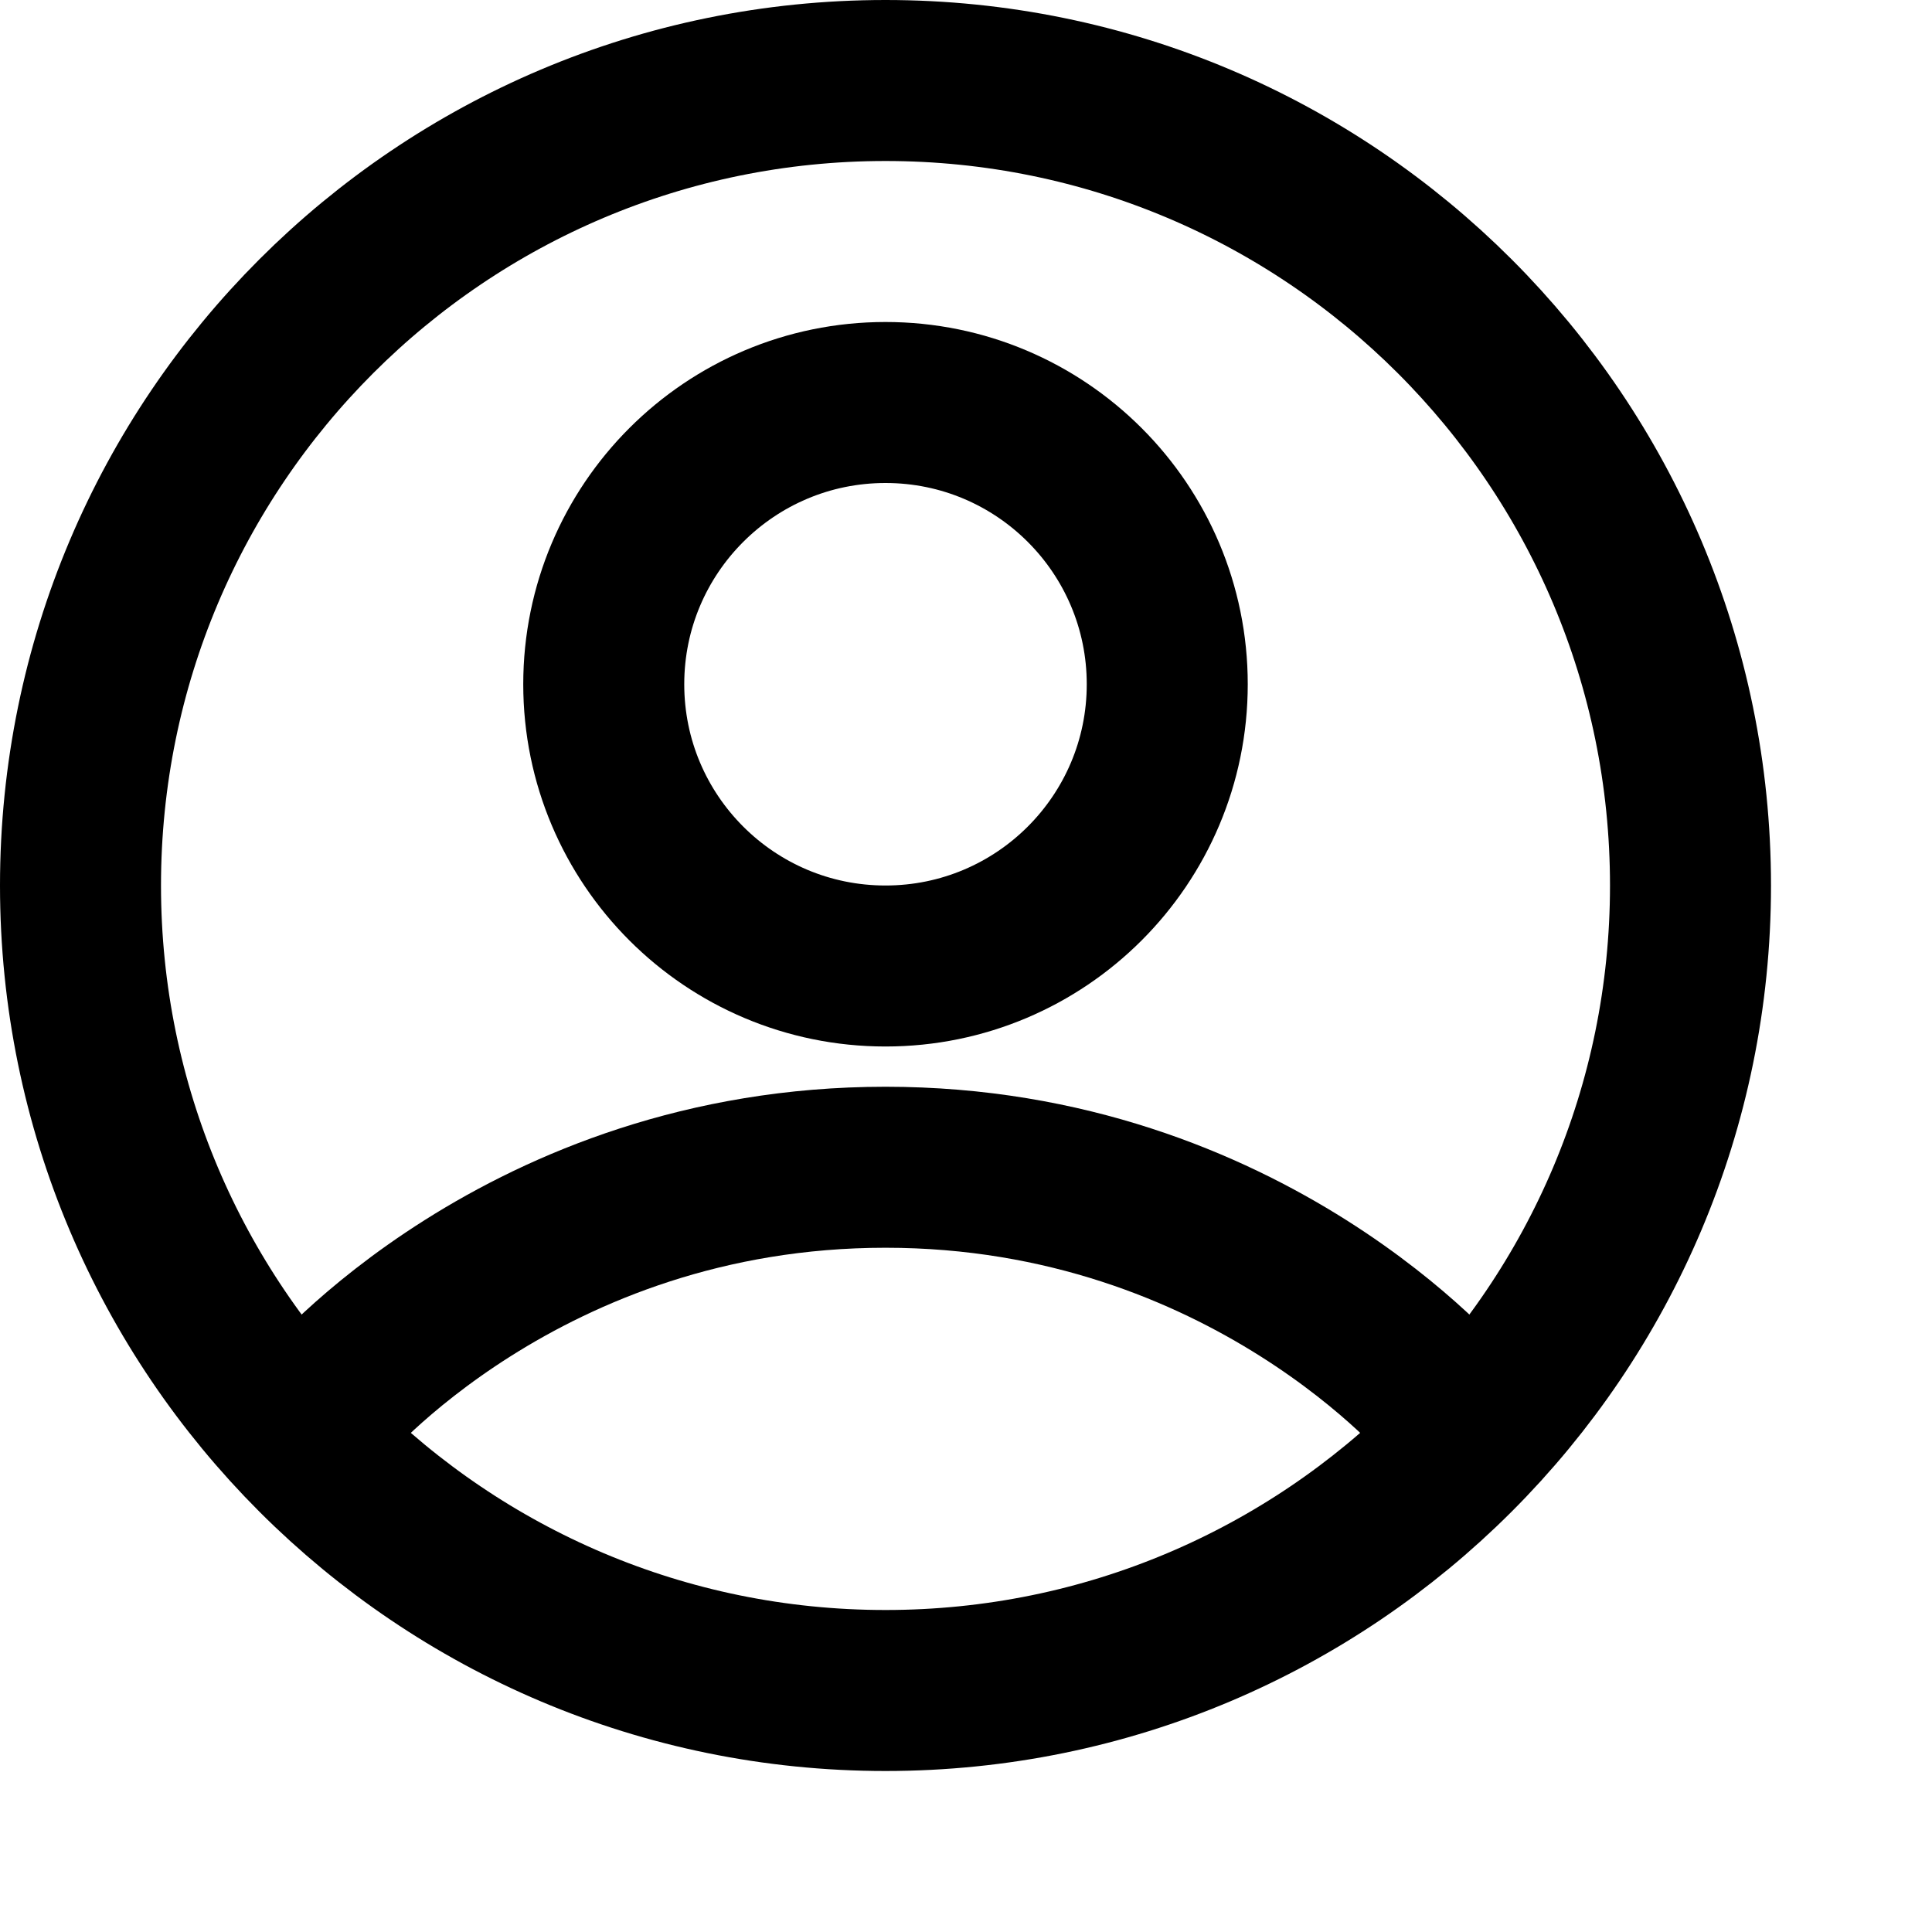
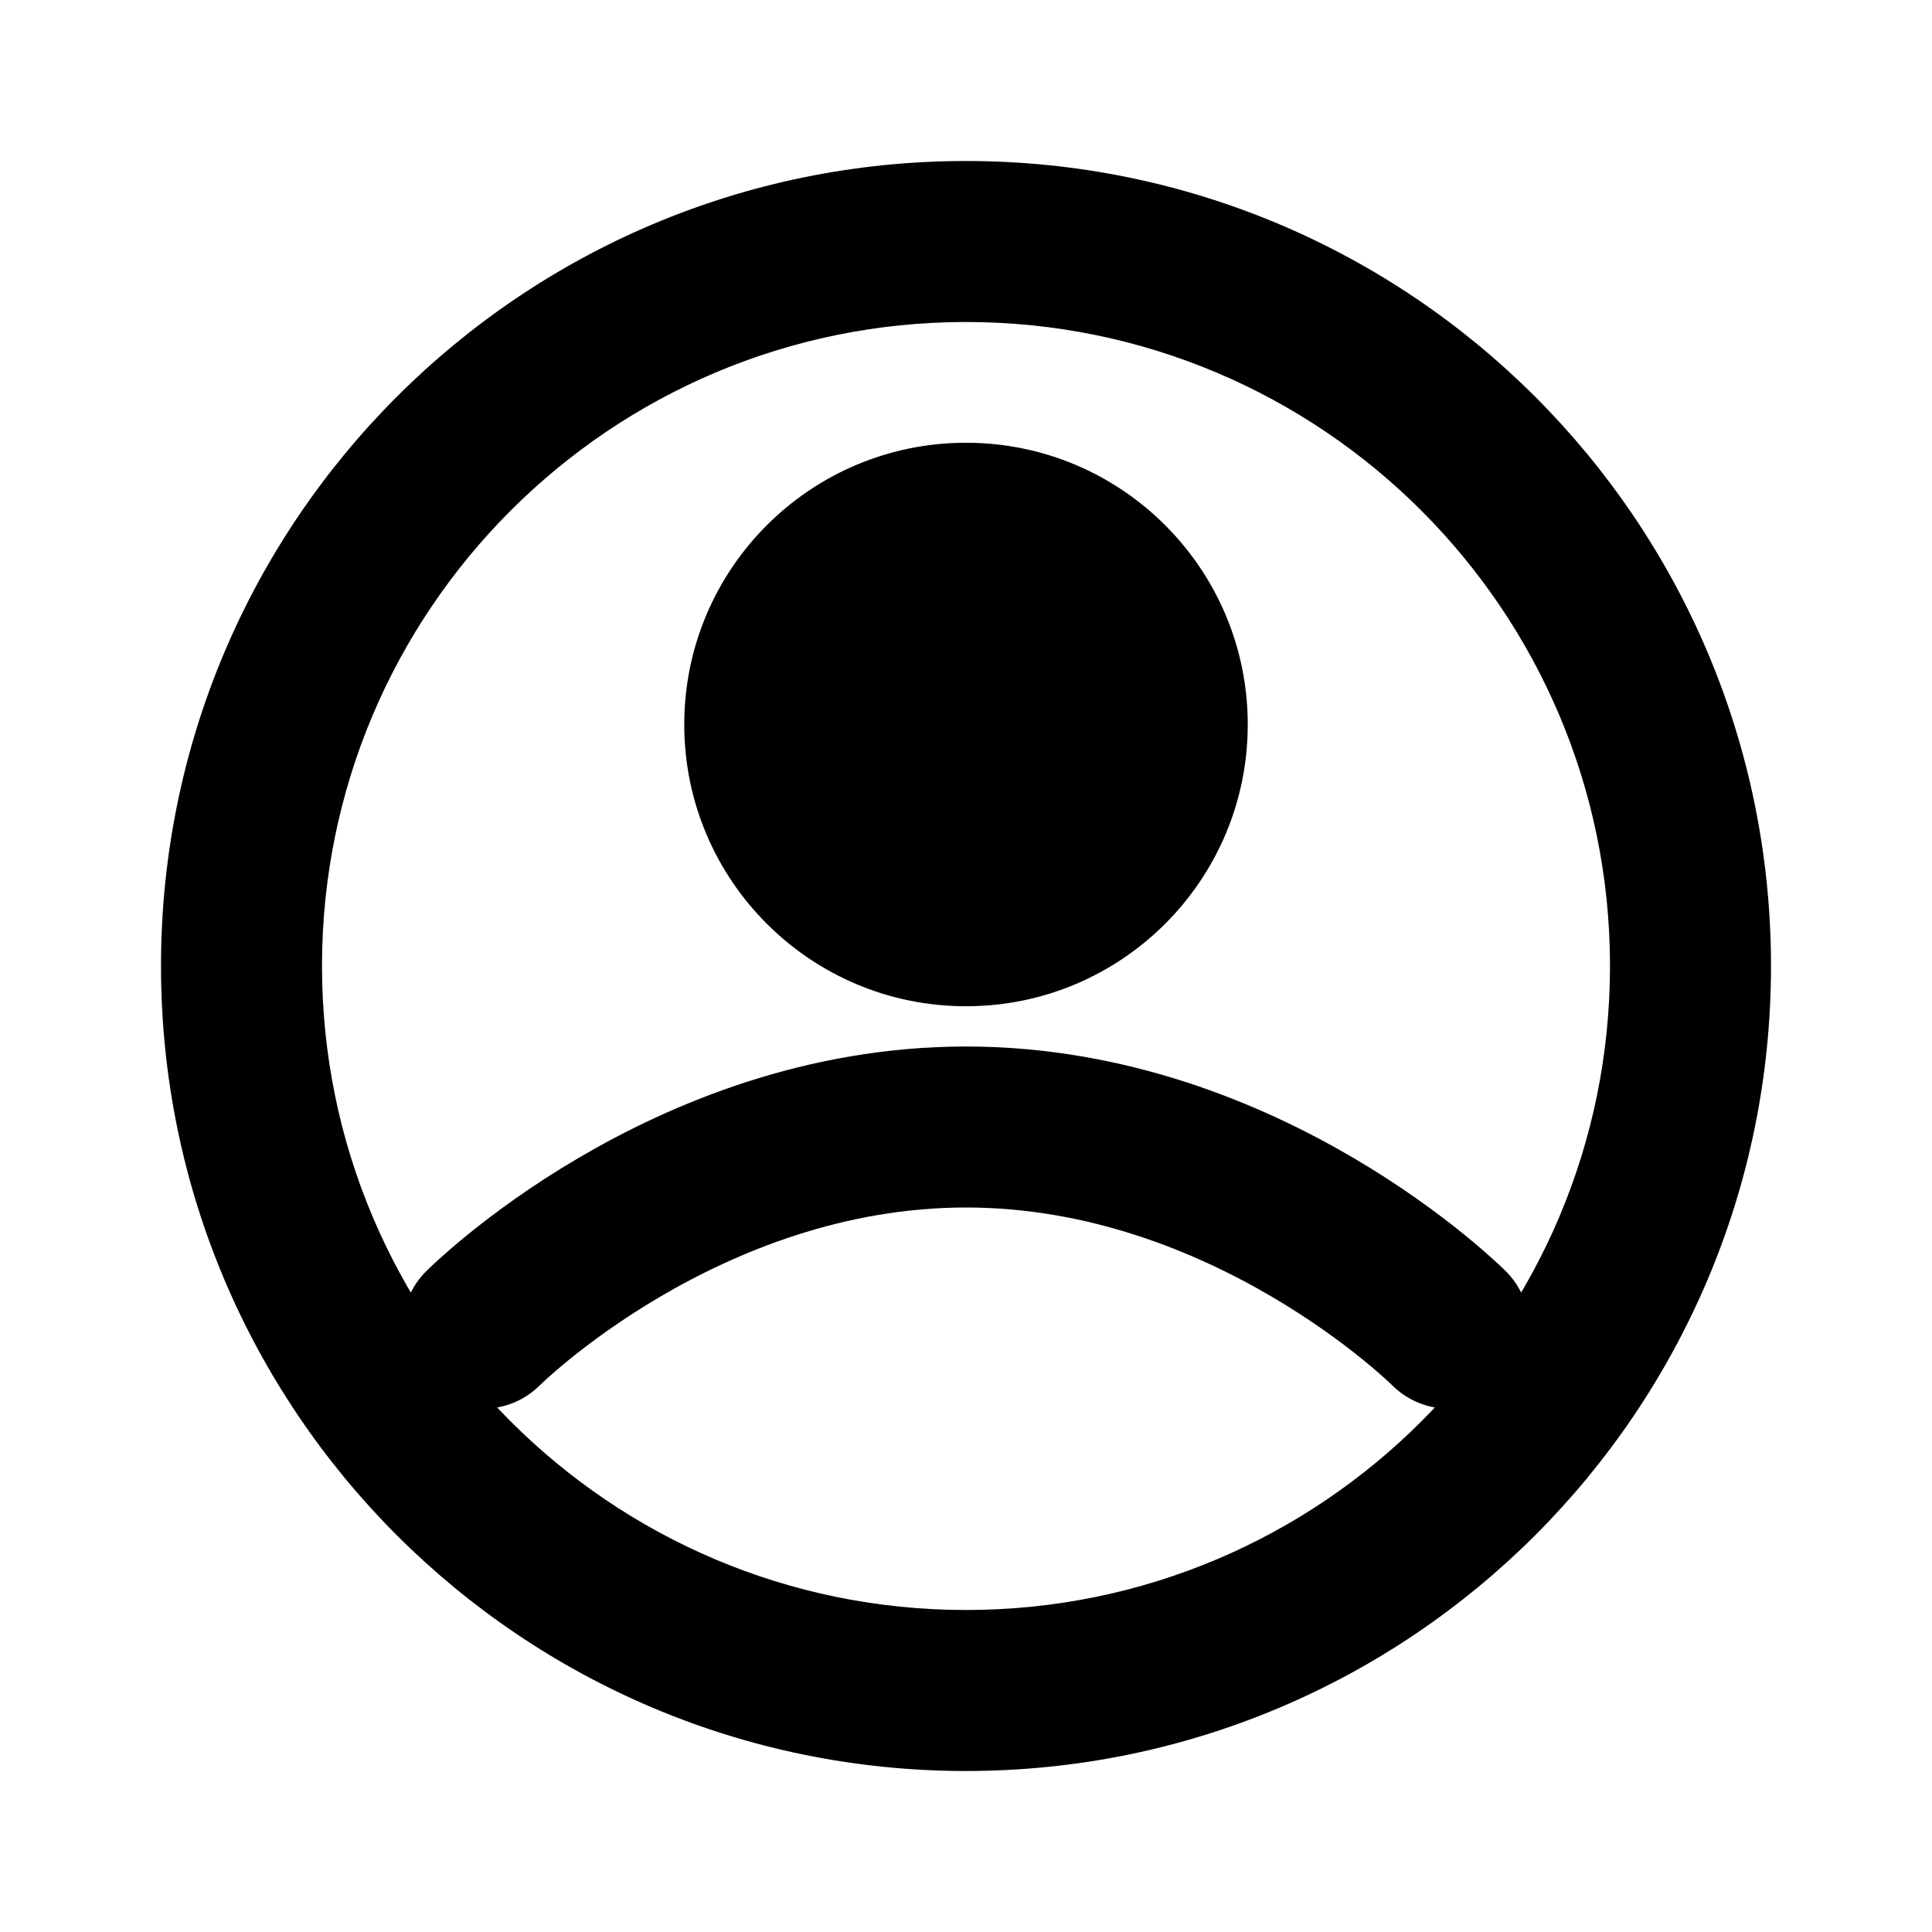
<svg xmlns="http://www.w3.org/2000/svg" width="24" height="24" viewBox="0 0 24 24" fill="none">
-   <path d="M21 11C21 16.523 16.523 21 11 21C5.477 21 1 16.523 1 11C1 5.477 5.477 1 11 1C16.523 1 21 5.477 21 11Z" stroke="currentColor" stroke-width="2" />
-   <path d="M14.5 8.5C14.5 10.433 12.933 12 11 12C9.067 12 7.5 10.433 7.5 8.5C7.5 6.567 9.067 5 11 5C12.933 5 14.5 6.567 14.5 8.5Z" stroke="currentColor" stroke-width="2" />
-   <path d="M4 17.5C4 17.5 6.5 14.5 11 14.5C15.5 14.5 18 17.5 18 17.5" stroke="currentColor" stroke-width="2" stroke-linecap="round" />
+   <path fill-rule="evenodd" clip-rule="evenodd" d="M12 4C7.582 4 4 7.582 4 12C4 16.418 7.582 20 12 20C16.418 20 20 16.418 20 12C20 7.582 16.418 4 12 4ZM2 12C2 6.477 6.477 2 12 2C17.523 2 22 6.477 22 12C22 17.523 17.523 22 12 22C6.477 22 2 17.523 2 12Z" fill="currentColor" />
+   <path d="M15.5 9C15.5 10.933 13.933 12.5 12 12.5C10.067 12.5 8.5 10.933 8.5 9C8.5 7.067 10.067 5.5 12 5.5C13.933 5.5 15.5 7.067 15.5 9Z" fill="currentColor" />
+   <path d="M6 16.5C6 16.5 8.5 14 12 14C15.5 14 18 16.5 18 16.5" stroke="currentColor" stroke-width="2" stroke-linecap="round" />
</svg>
